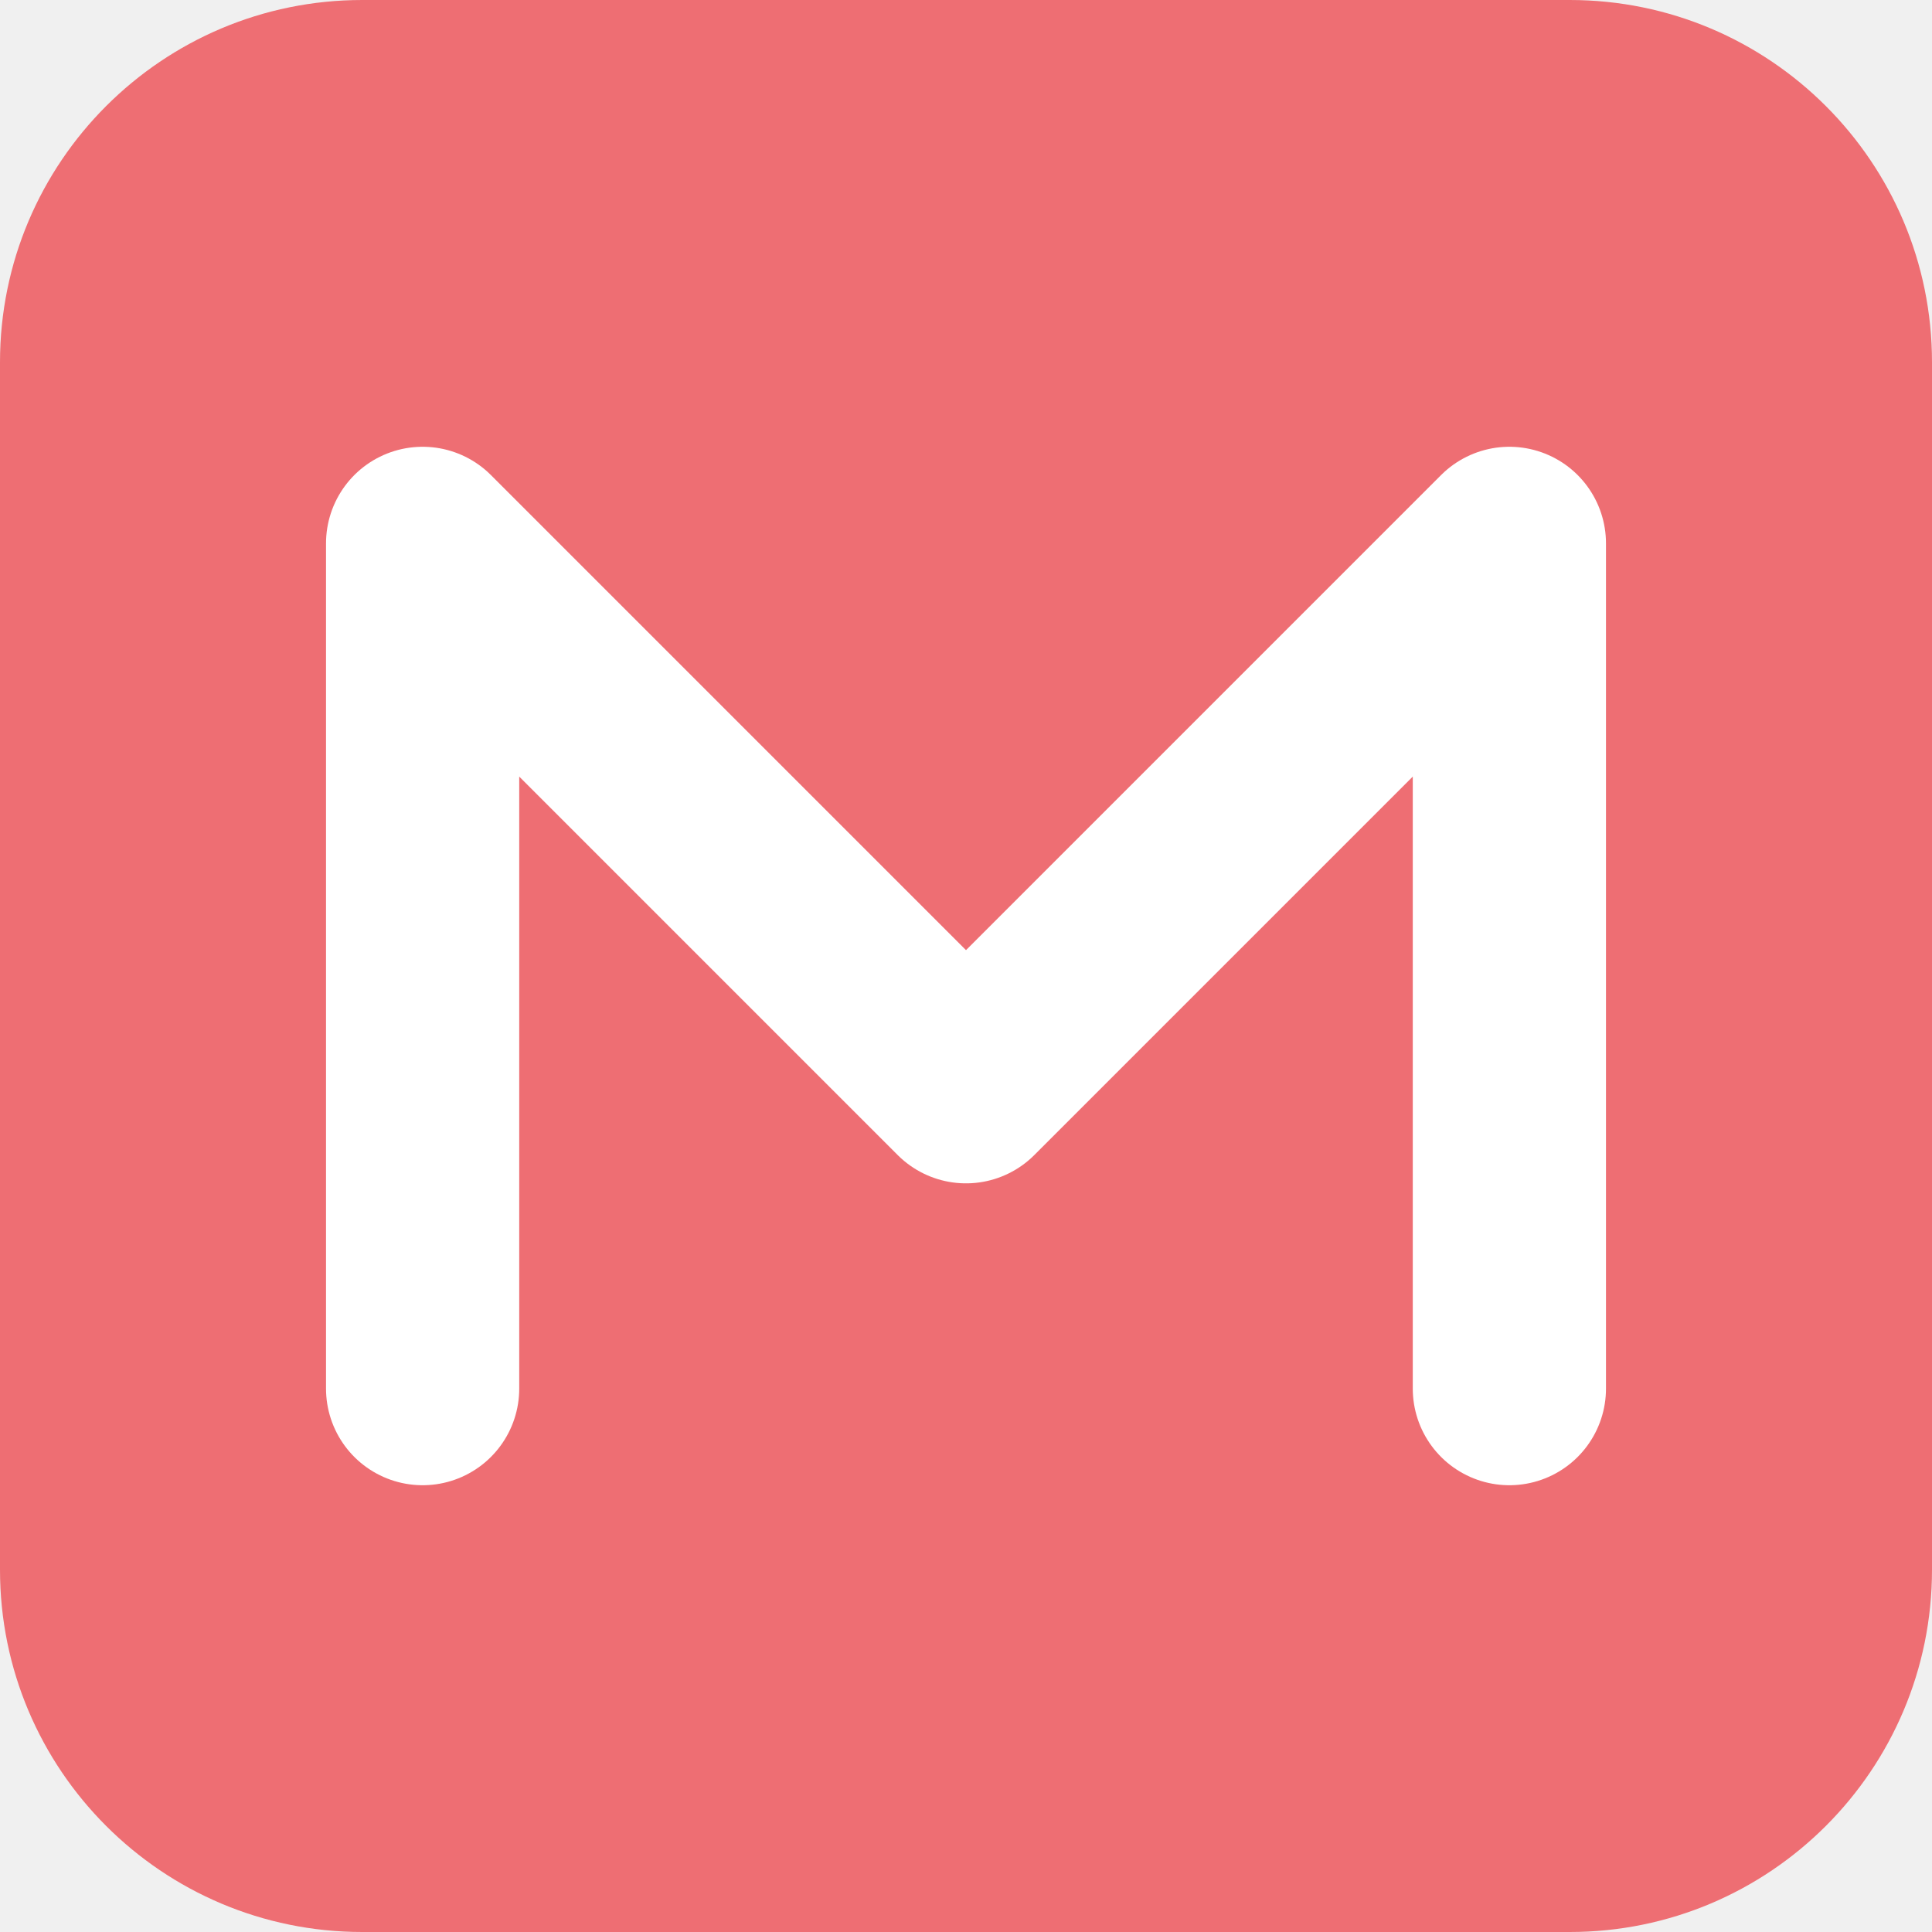
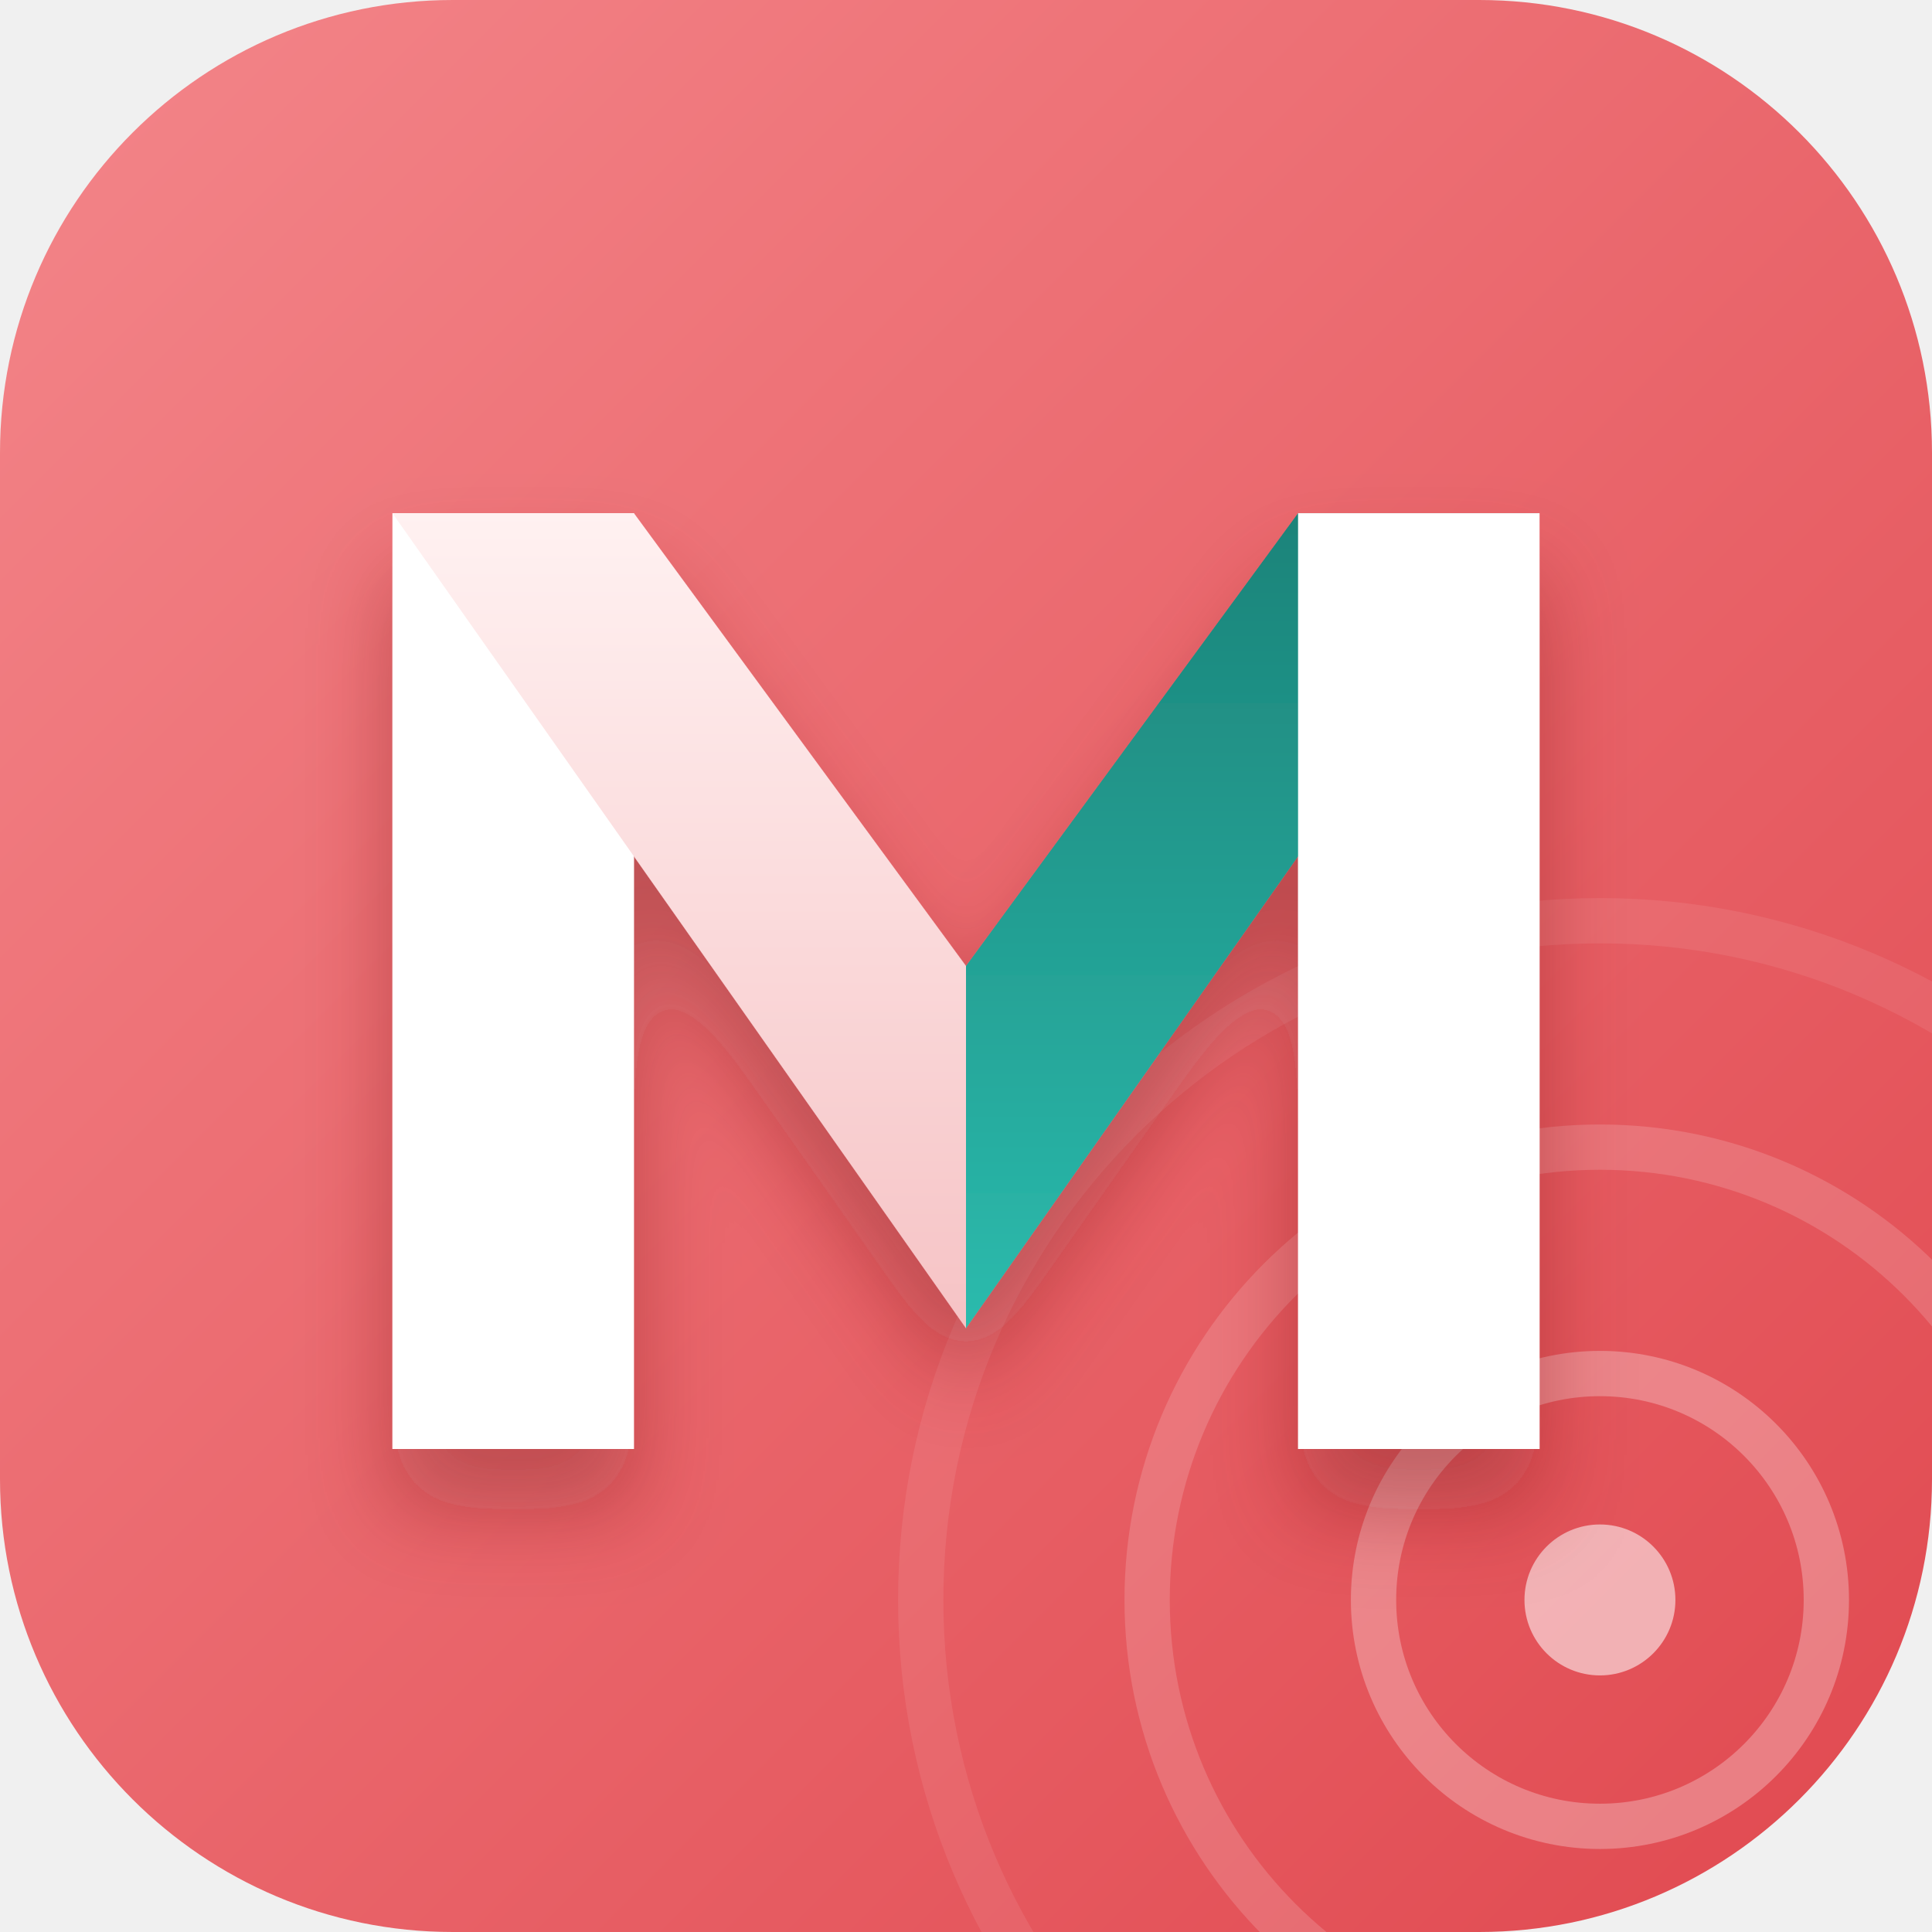
- <svg xmlns="http://www.w3.org/2000/svg" viewBox="0 0 32 32" width="96" height="96">
-   <rect width="32" height="32" rx="6" fill="#ee6e73" />
-   <path d="M7 23V9l9 9 9-9v14" fill="none" stroke="#fff" stroke-width="3.2" stroke-linecap="round" stroke-linejoin="round" />
+ <svg xmlns="http://www.w3.org/2000/svg" viewBox="0 0 128 128" width="128" height="128" role="img" aria-label="materializedcss">
+   <defs>
+     <linearGradient id="mz-bg" x1="0" y1="0" x2="1" y2="1">
+       <stop offset="0" stop-color="#f4868a" />
+       <stop offset="1" stop-color="#e0484f" />
+     </linearGradient>
+     <linearGradient id="mz-back" x1="0" y1="0" x2="0" y2="1">
+       <stop offset="0" stop-color="#fff1f1" />
+       <stop offset="1" stop-color="#f6c3c5" />
+     </linearGradient>
+     <linearGradient id="mz-teal" x1="0" y1="1" x2="0" y2="0">
+       <stop offset="0" stop-color="#2bbbad" />
+       <stop offset="1" stop-color="#1c8379" />
+     </linearGradient>
+     <clipPath id="mz-tile">
+       <rect width="128" height="128" rx="30" />
+     </clipPath>
+     <filter id="mz-z2" x="-20%" y="-20%" width="140%" height="150%">
+       <feDropShadow dx="0" dy="4" stdDeviation="3" flood-color="#6d1a1f" flood-opacity=".35" />
+     </filter>
+   </defs>
+   <g clip-path="url(#mz-tile)">
+     <rect width="128" height="128" fill="url(#mz-bg)" />
+     <g fill="none" stroke="#fff" stroke-width="3">
+       <circle cx="106" cy="106" r="15" stroke-opacity=".28" />
+       <circle cx="106" cy="106" r="30" stroke-opacity=".16" />
+       <circle cx="106" cy="106" r="45" stroke-opacity=".08" />
+     </g>
+     <circle cx="106" cy="106" r="5" fill="#fff" fill-opacity=".55" />
+   </g>
+   <g filter="url(#mz-z2)">
+     <path d="M26 96V34h16v62z" fill="#fff" />
+     <path d="M26 34h16l22 30v24z" fill="url(#mz-back)" />
+     <path d="M64 64l22-30h16L64 88z" fill="url(#mz-teal)" />
+     <path d="M86 34h16v62H86z" fill="#fff" />
+   </g>
</svg>
